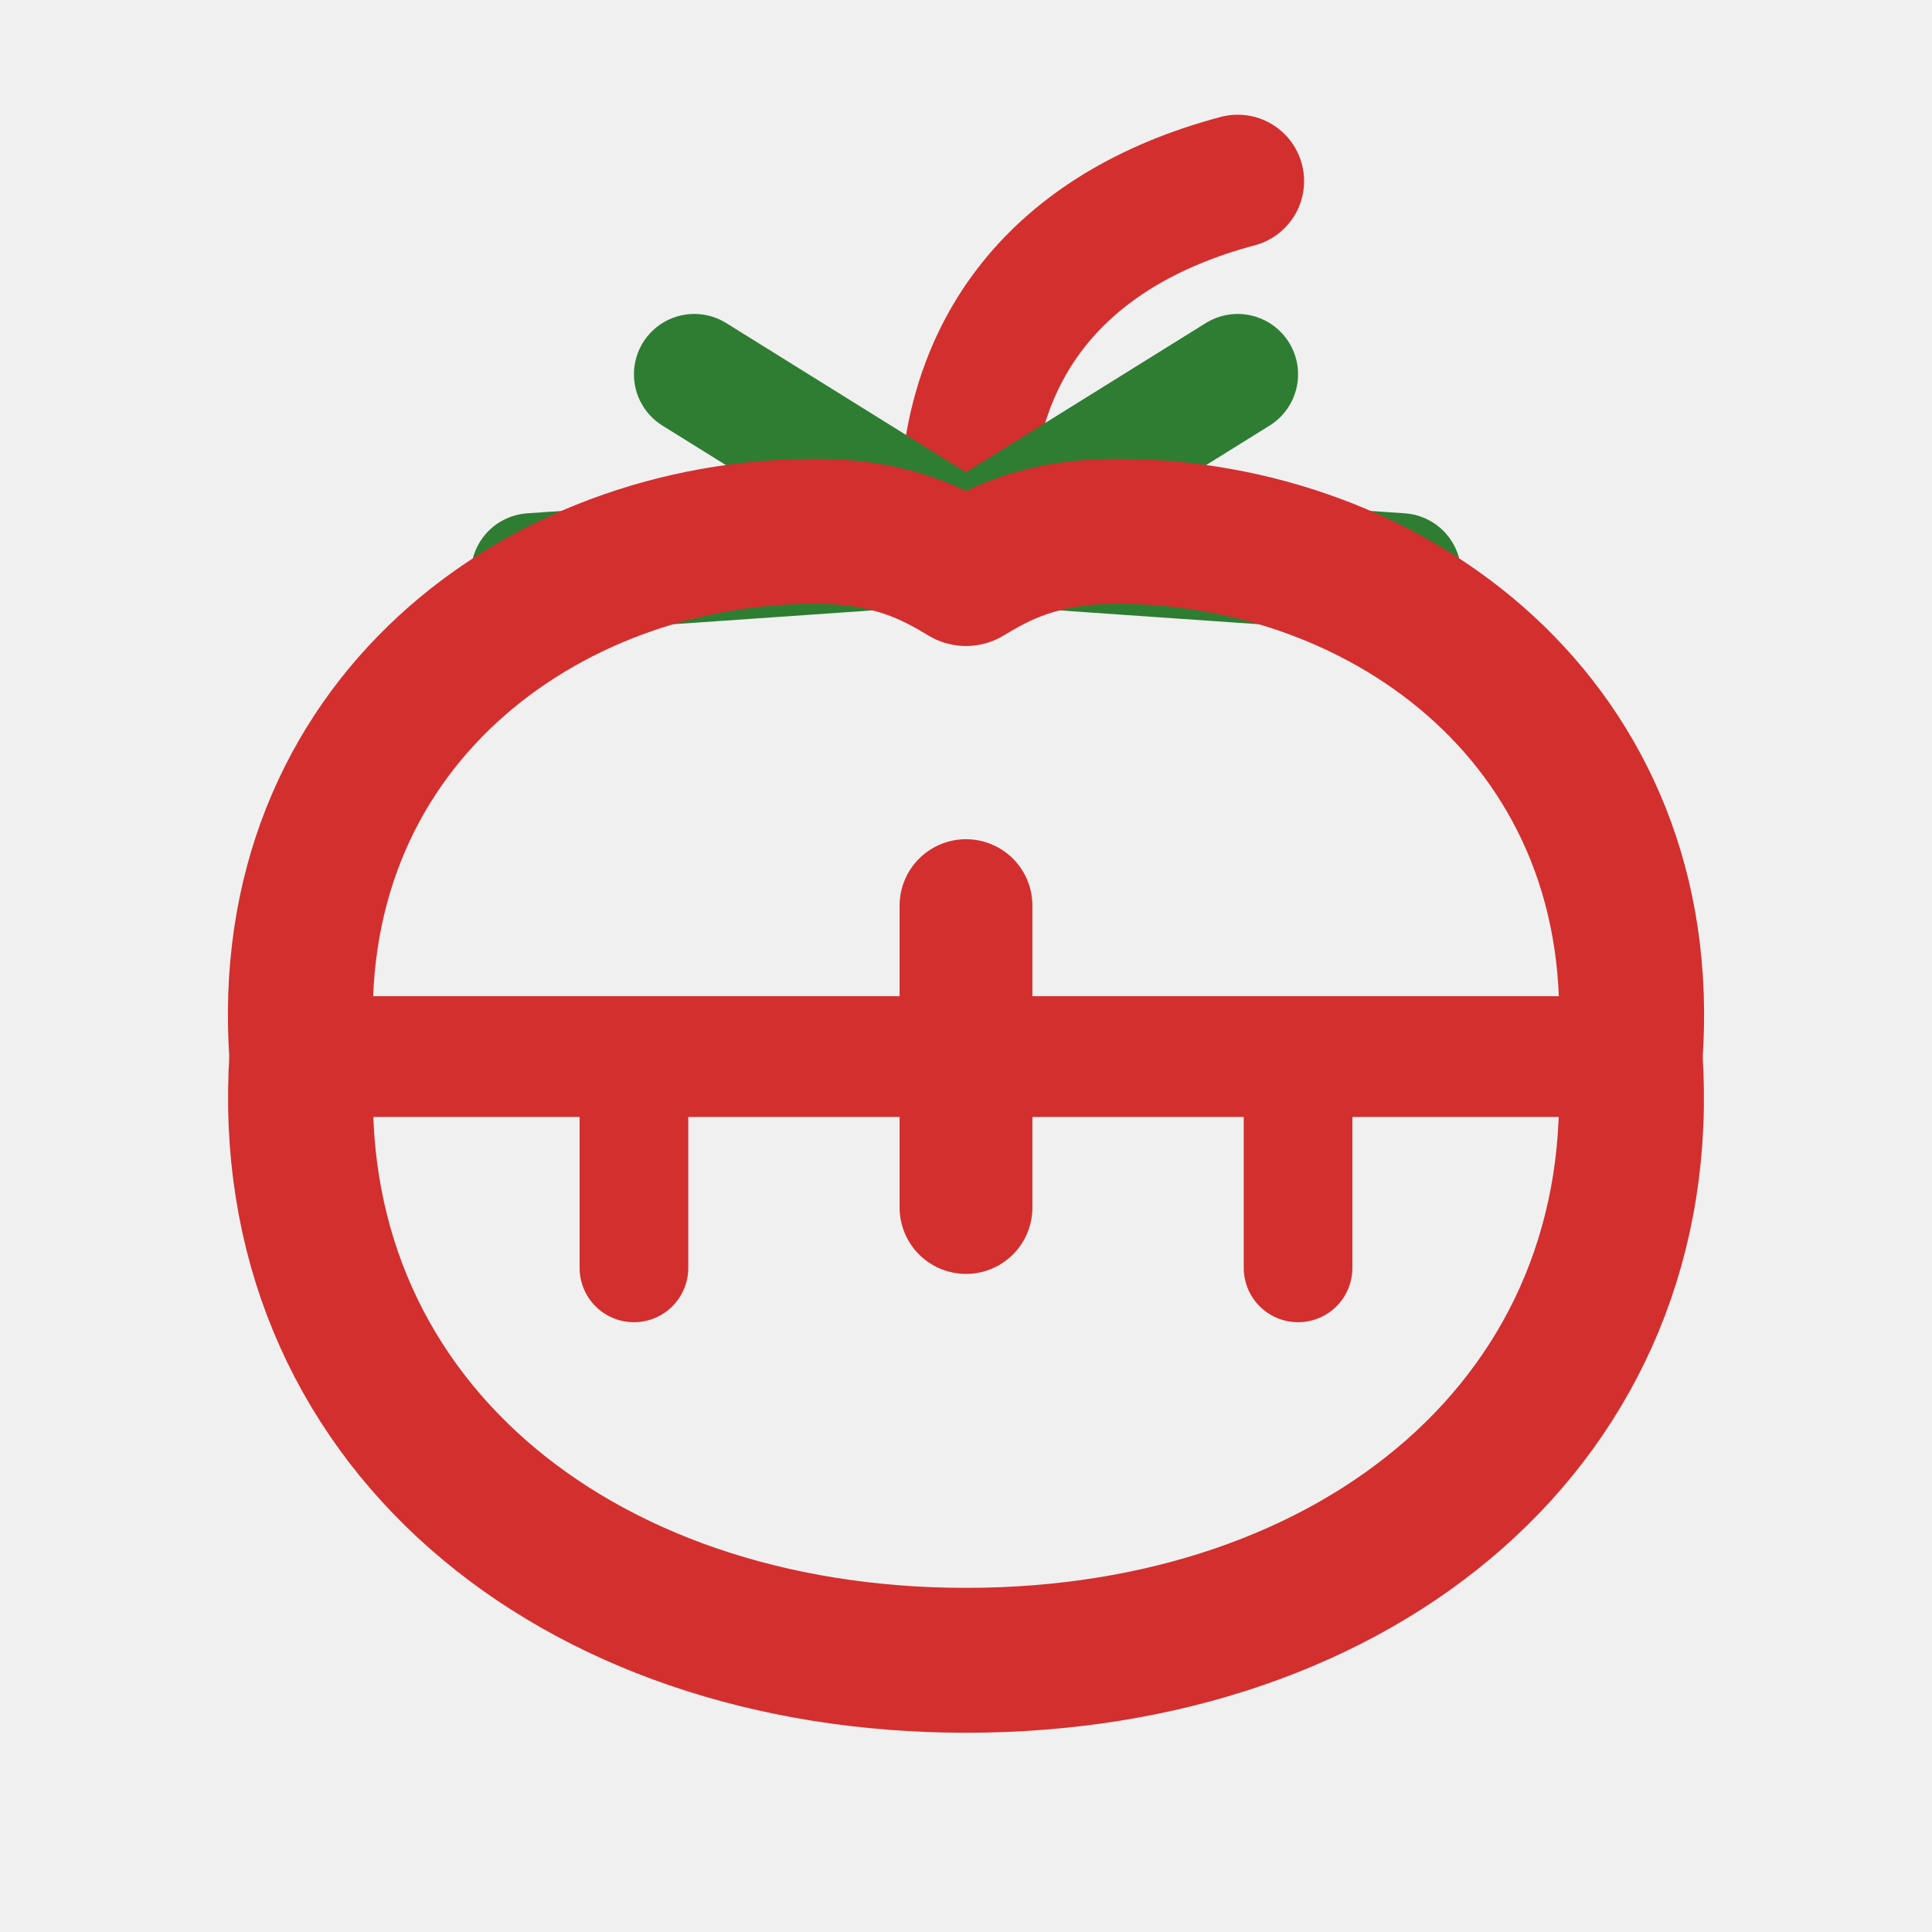
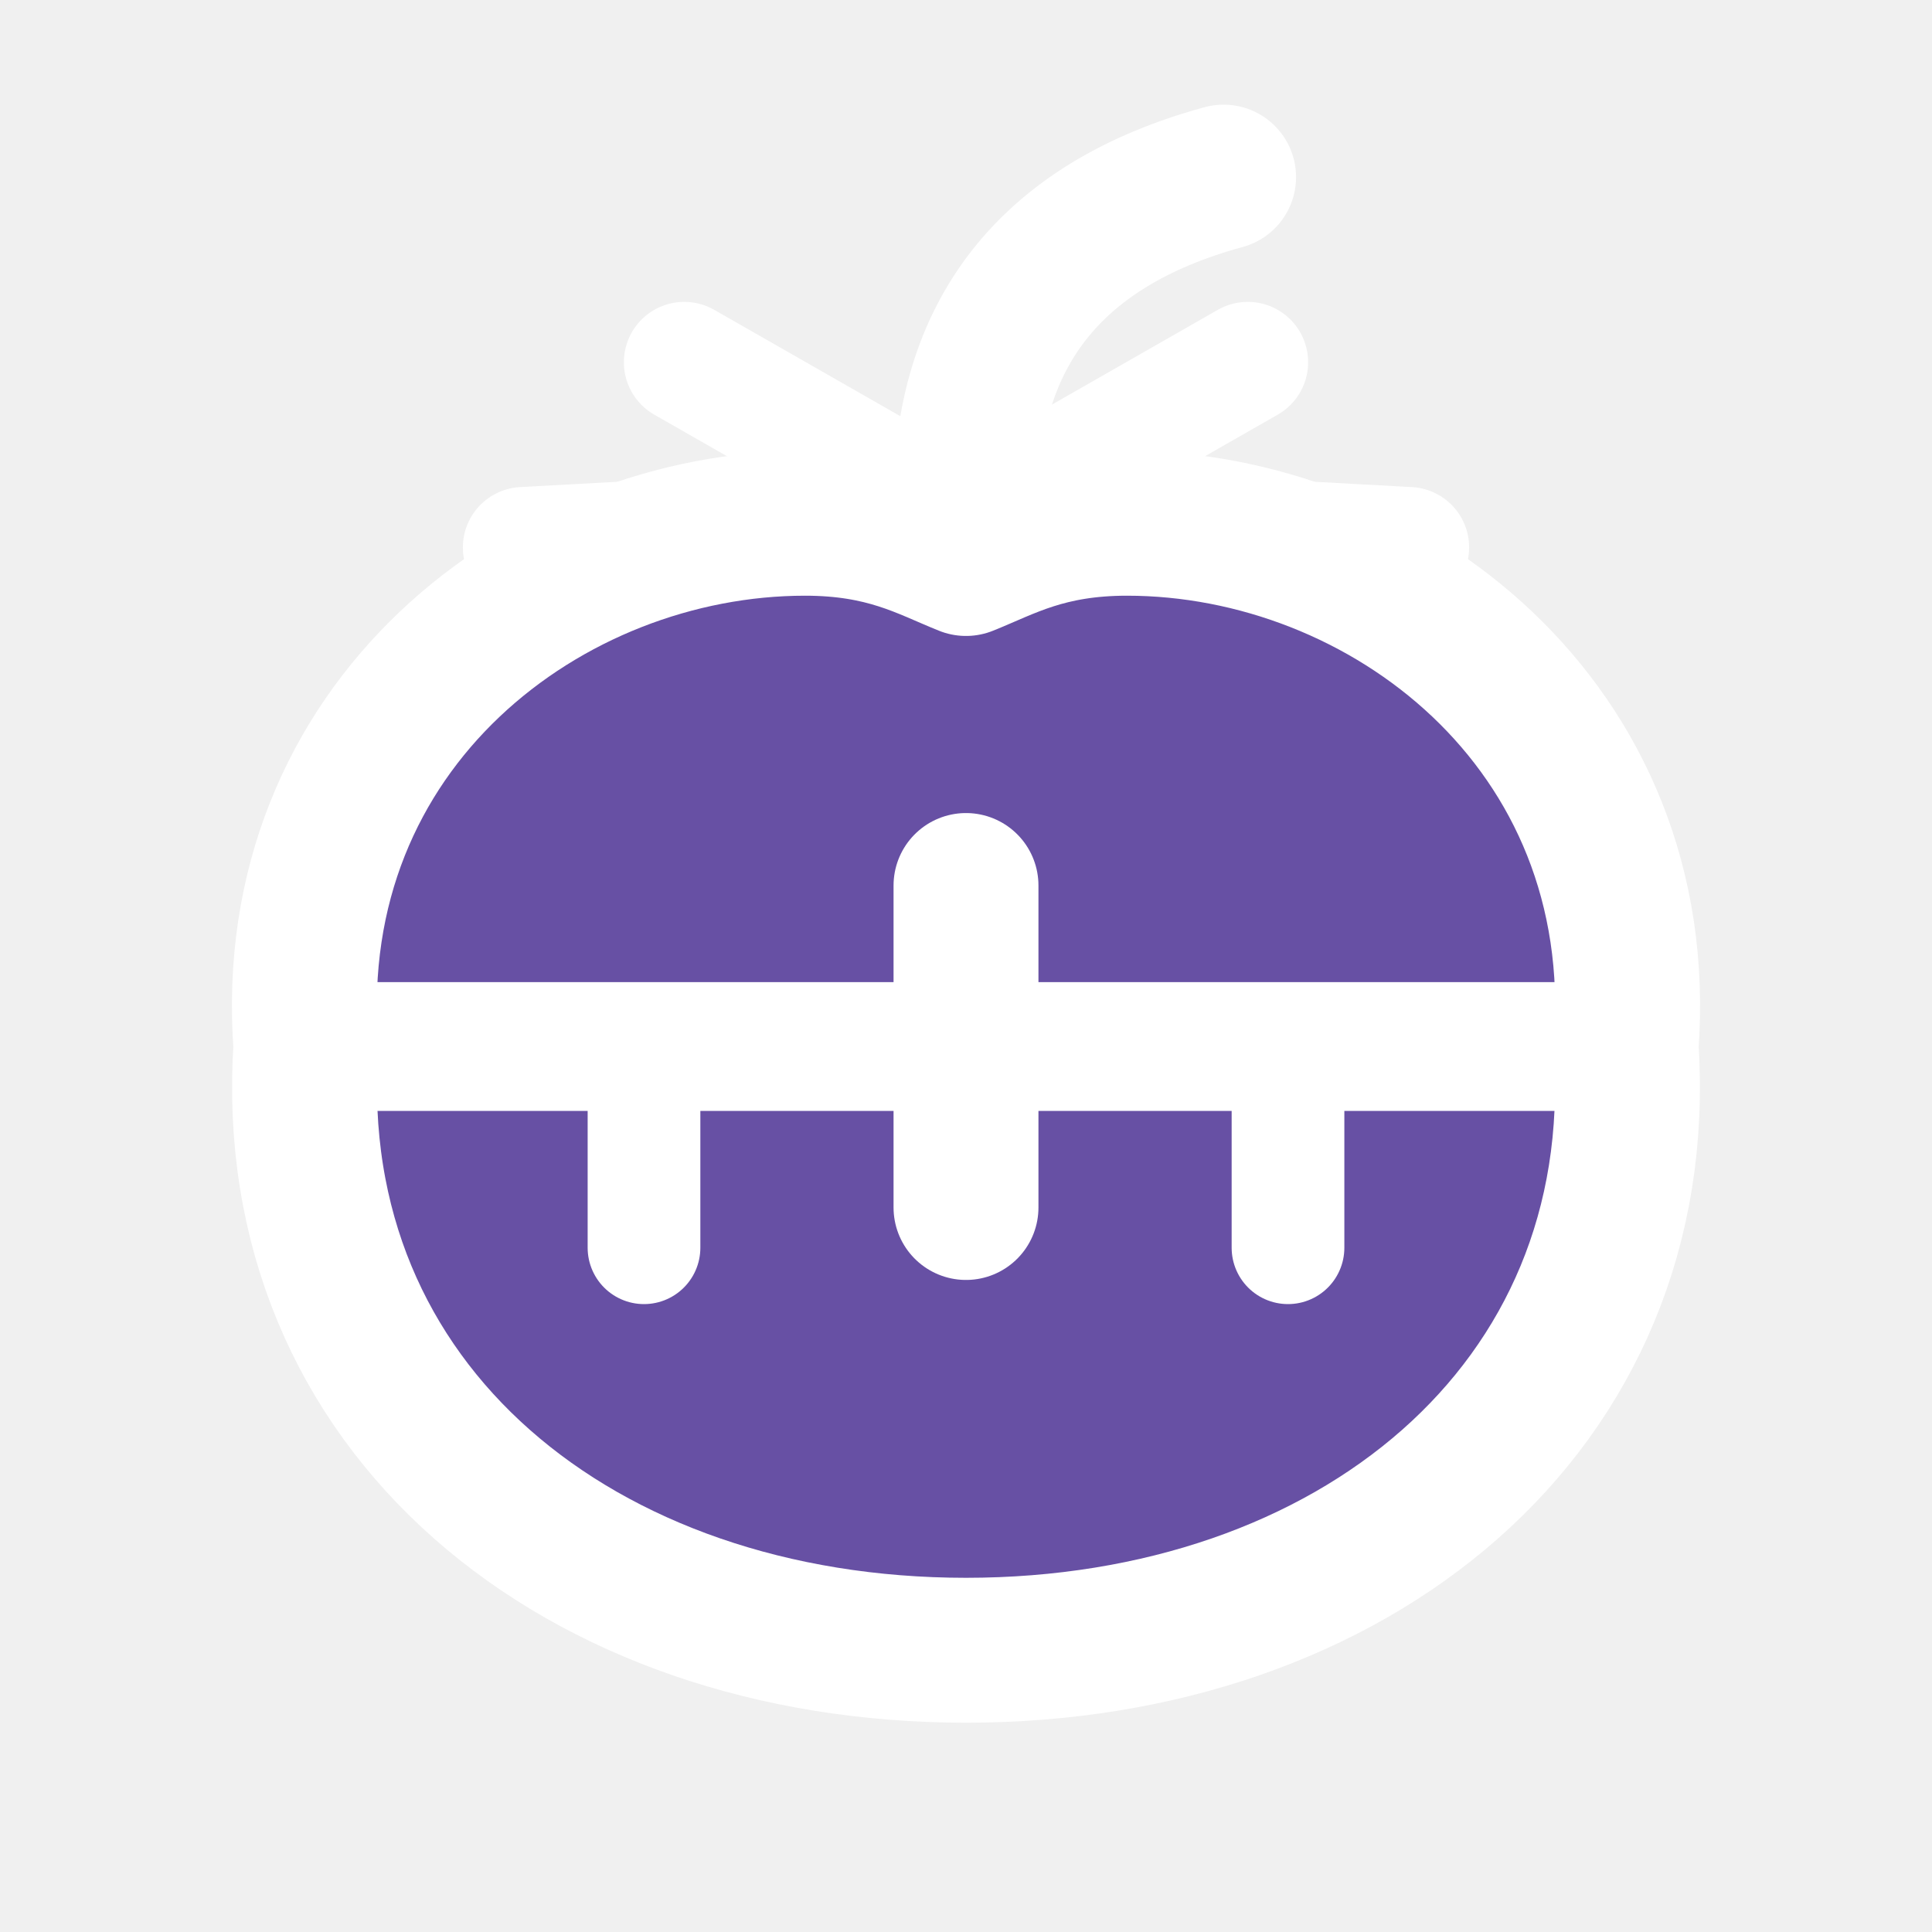
- <svg xmlns="http://www.w3.org/2000/svg" viewBox="0 0 32 32" width="32" height="32" fill="none">
-   <path d="M16 8.5C16 5.8 17.5 3.8 20.5 3" stroke="#D32F2F" stroke-width="2.2" stroke-linecap="round" />
-   <path d="M16 9L11.5 6.2" stroke="#2E7D32" stroke-width="2" stroke-linecap="round" />
-   <path d="M16 9L20.5 6.2" stroke="#2E7D32" stroke-width="2" stroke-linecap="round" />
-   <path d="M16 9L8.8 9.5" stroke="#2E7D32" stroke-width="2" stroke-linecap="round" />
-   <path d="M16 9L23.2 9.5" stroke="#2E7D32" stroke-width="2" stroke-linecap="round" />
-   <path d="M5 17.5C4.6 12 9 8.8 13.5 8.8C14.8 8.8 15.5 9.2 16 9.5C16.5 9.2 17.2 8.8 18.5 8.8C23 8.8 27.4 12 27 17.5" stroke="#D32F2F" stroke-width="2.4" stroke-linecap="round" stroke-linejoin="round" />
-   <path d="M5 17.5C4.6 23.5 9.5 27.5 16 27.5C22.5 27.5 27.4 23.5 27 17.5" stroke="#D32F2F" stroke-width="2.4" stroke-linecap="round" stroke-linejoin="round" />
-   <line x1="5" y1="17.5" x2="27" y2="17.5" stroke="#D32F2F" stroke-width="2" stroke-linecap="round" />
-   <line x1="16" y1="15" x2="16" y2="20" stroke="#D32F2F" stroke-width="2.2" stroke-linecap="round" />
-   <line x1="10.5" y1="17.5" x2="10.5" y2="21" stroke="#D32F2F" stroke-width="1.8" stroke-linecap="round" />
-   <line x1="21.5" y1="17.5" x2="21.5" y2="21" stroke="#D32F2F" stroke-width="1.8" stroke-linecap="round" />
+ <svg xmlns="http://www.w3.org/2000/svg" viewBox="0 0 24 24" width="32" height="32" fill="none">
+   <path d="M 3.8 13 C 3.5 9 6.8 6.5 10 6.5 C 11 6.5 11.5 6.8 12 7 C 12.5 6.8 13 6.5 14 6.5 C 17.2 6.5 20.5 9 20.2 13 C 20.5 17.5 16.8 20.5 12 20.5 C 7.2 20.5 3.5 17.5 3.8 13 Z" fill="#6750A4" stroke="#FFFFFF" stroke-width="1.8" stroke-linecap="round" stroke-linejoin="round" />
+   <path d="M12 6.2C12 4.2 13 2.8 15.2 2.2" stroke="#FFFFFF" stroke-width="1.8" stroke-linecap="round" />
+   <path d="M12 6.5L8.5 4.5" stroke="#FFFFFF" stroke-width="1.5" stroke-linecap="round" />
+   <path d="M12 6.5L15.5 4.5" stroke="#FFFFFF" stroke-width="1.5" stroke-linecap="round" />
+   <path d="M12 6.5L6.5 6.8" stroke="#FFFFFF" stroke-width="1.5" stroke-linecap="round" />
+   <path d="M12 6.5L17.5 6.8" stroke="#FFFFFF" stroke-width="1.5" stroke-linecap="round" />
+   <line x1="3.8" y1="13" x2="20.2" y2="13" stroke="#FFFFFF" stroke-width="1.6" stroke-linecap="round" />
+   <line x1="12" y1="11" x2="12" y2="15" stroke="#FFFFFF" stroke-width="1.8" stroke-linecap="round" />
+   <line x1="8" y1="13" x2="8" y2="15.5" stroke="#FFFFFF" stroke-width="1.4" stroke-linecap="round" />
+   <line x1="16" y1="13" x2="16" y2="15.5" stroke="#FFFFFF" stroke-width="1.4" stroke-linecap="round" />
</svg>
